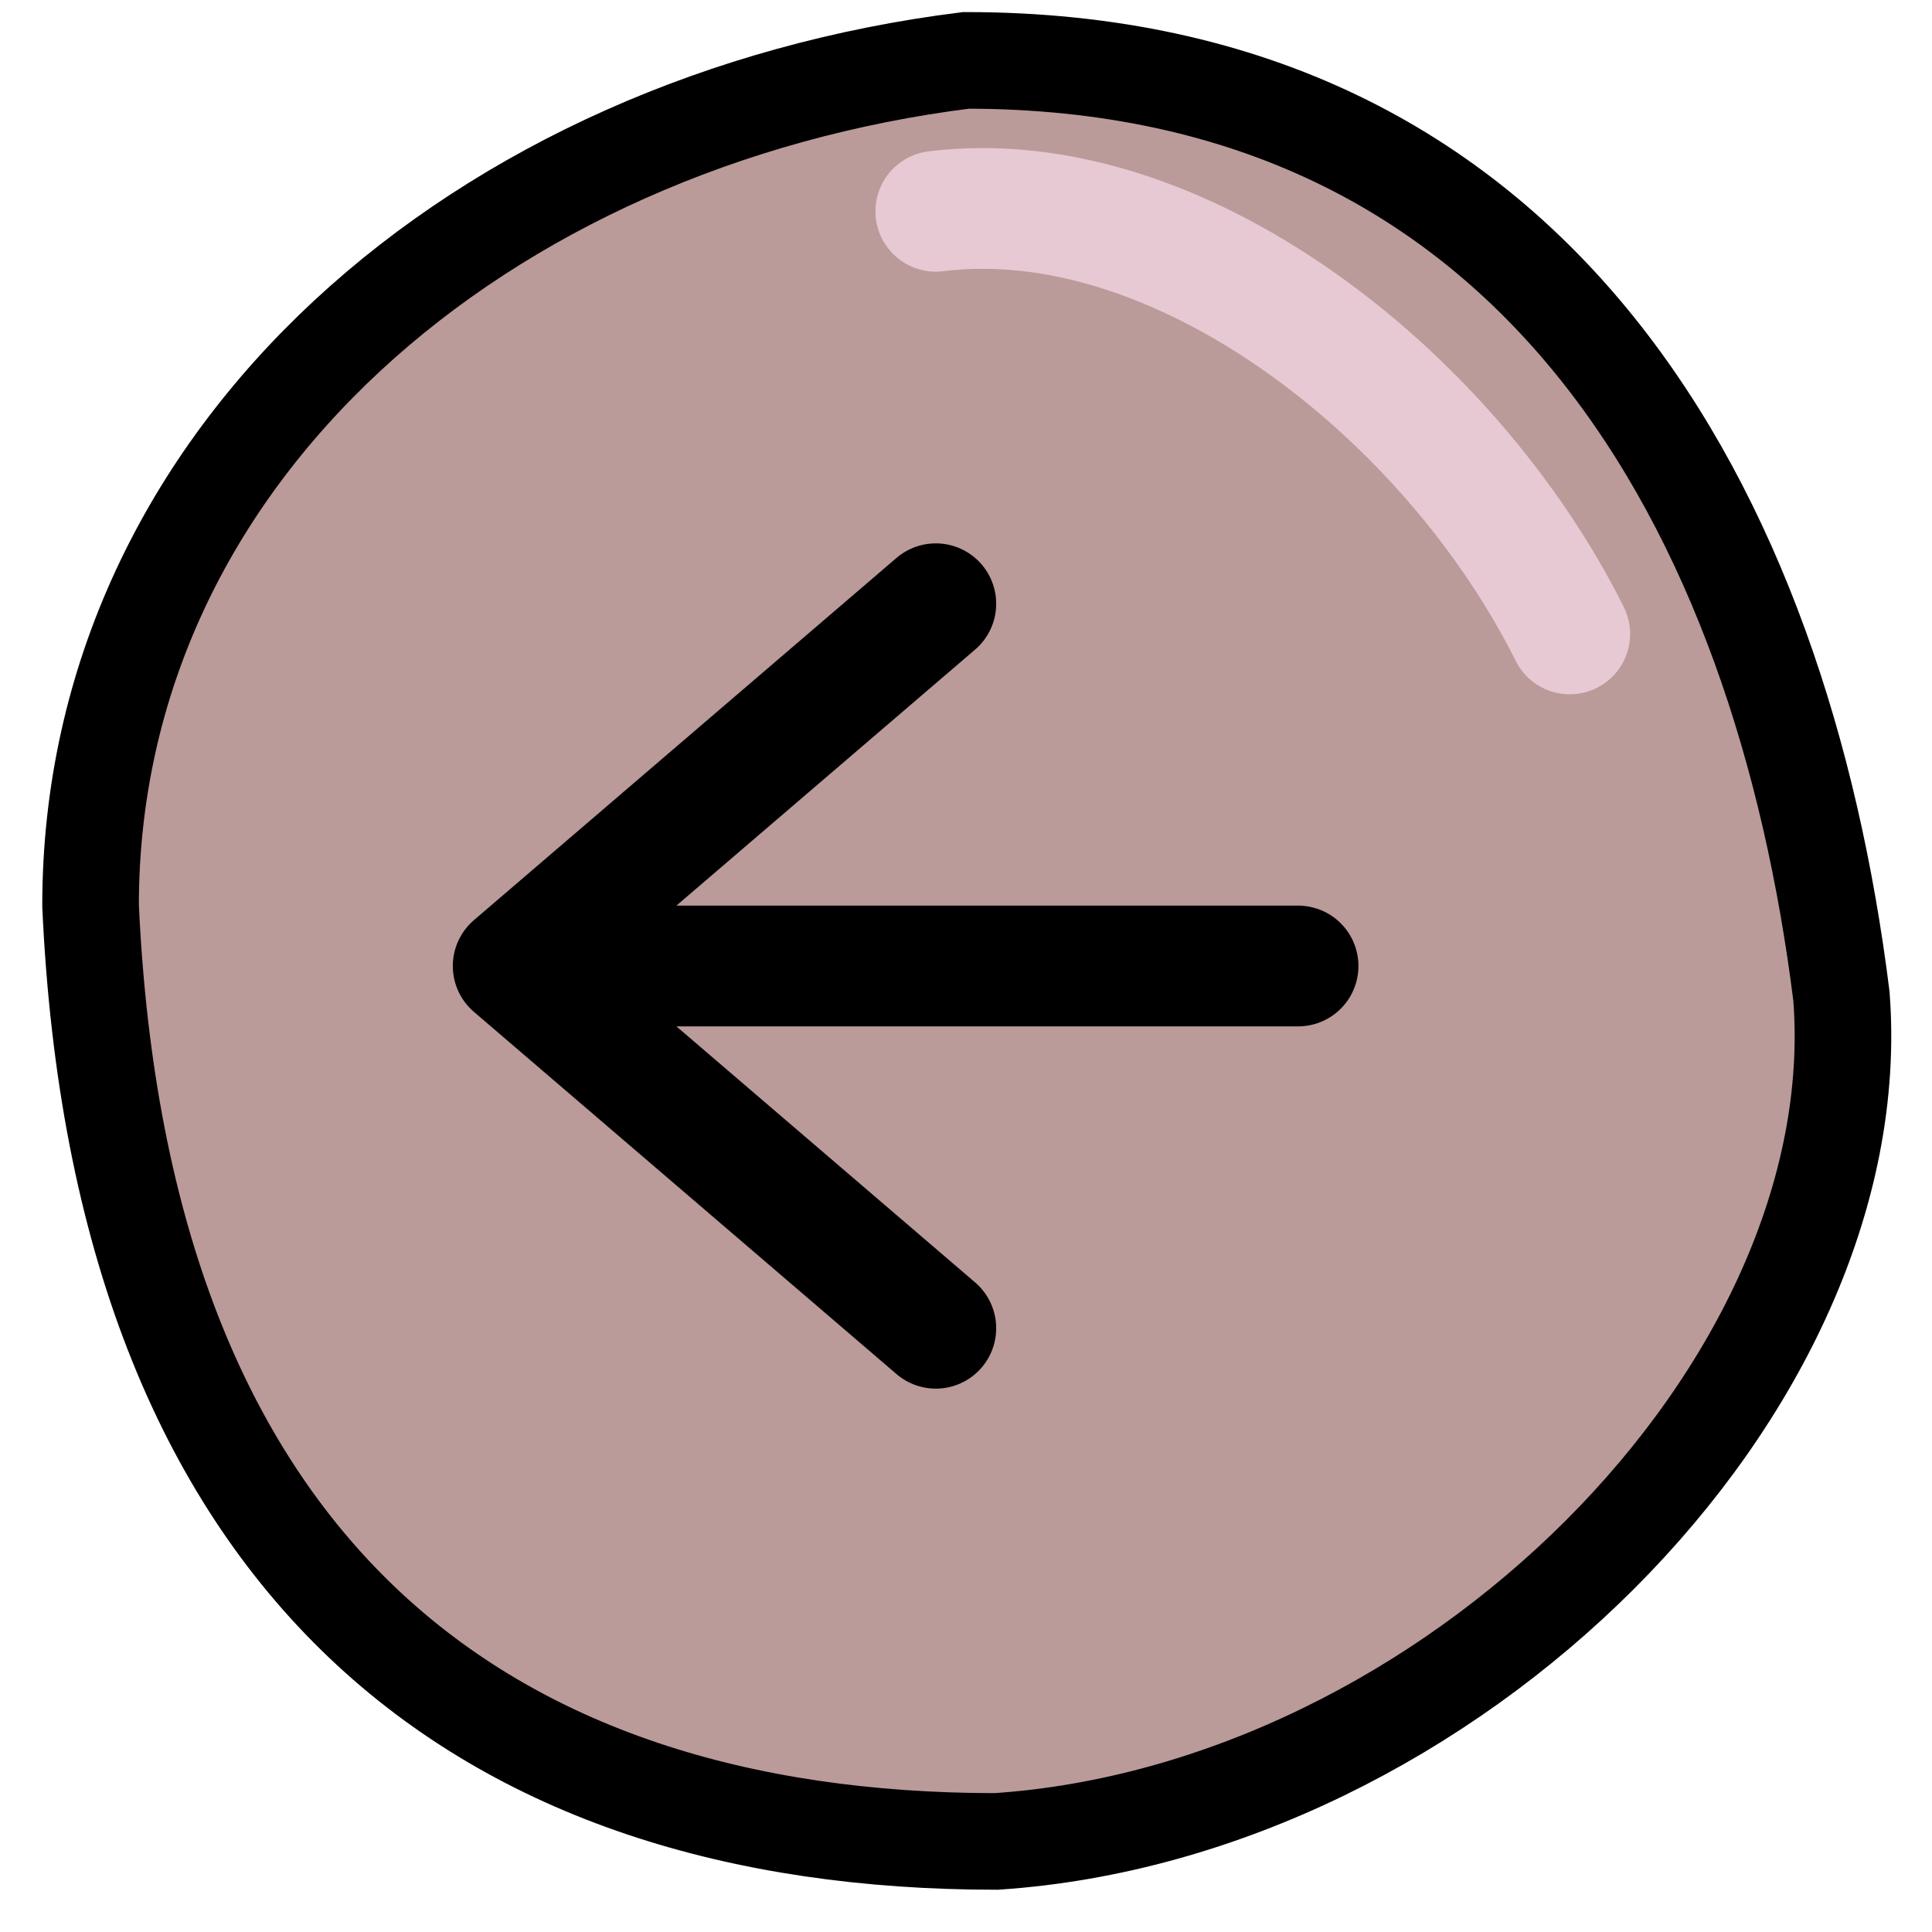
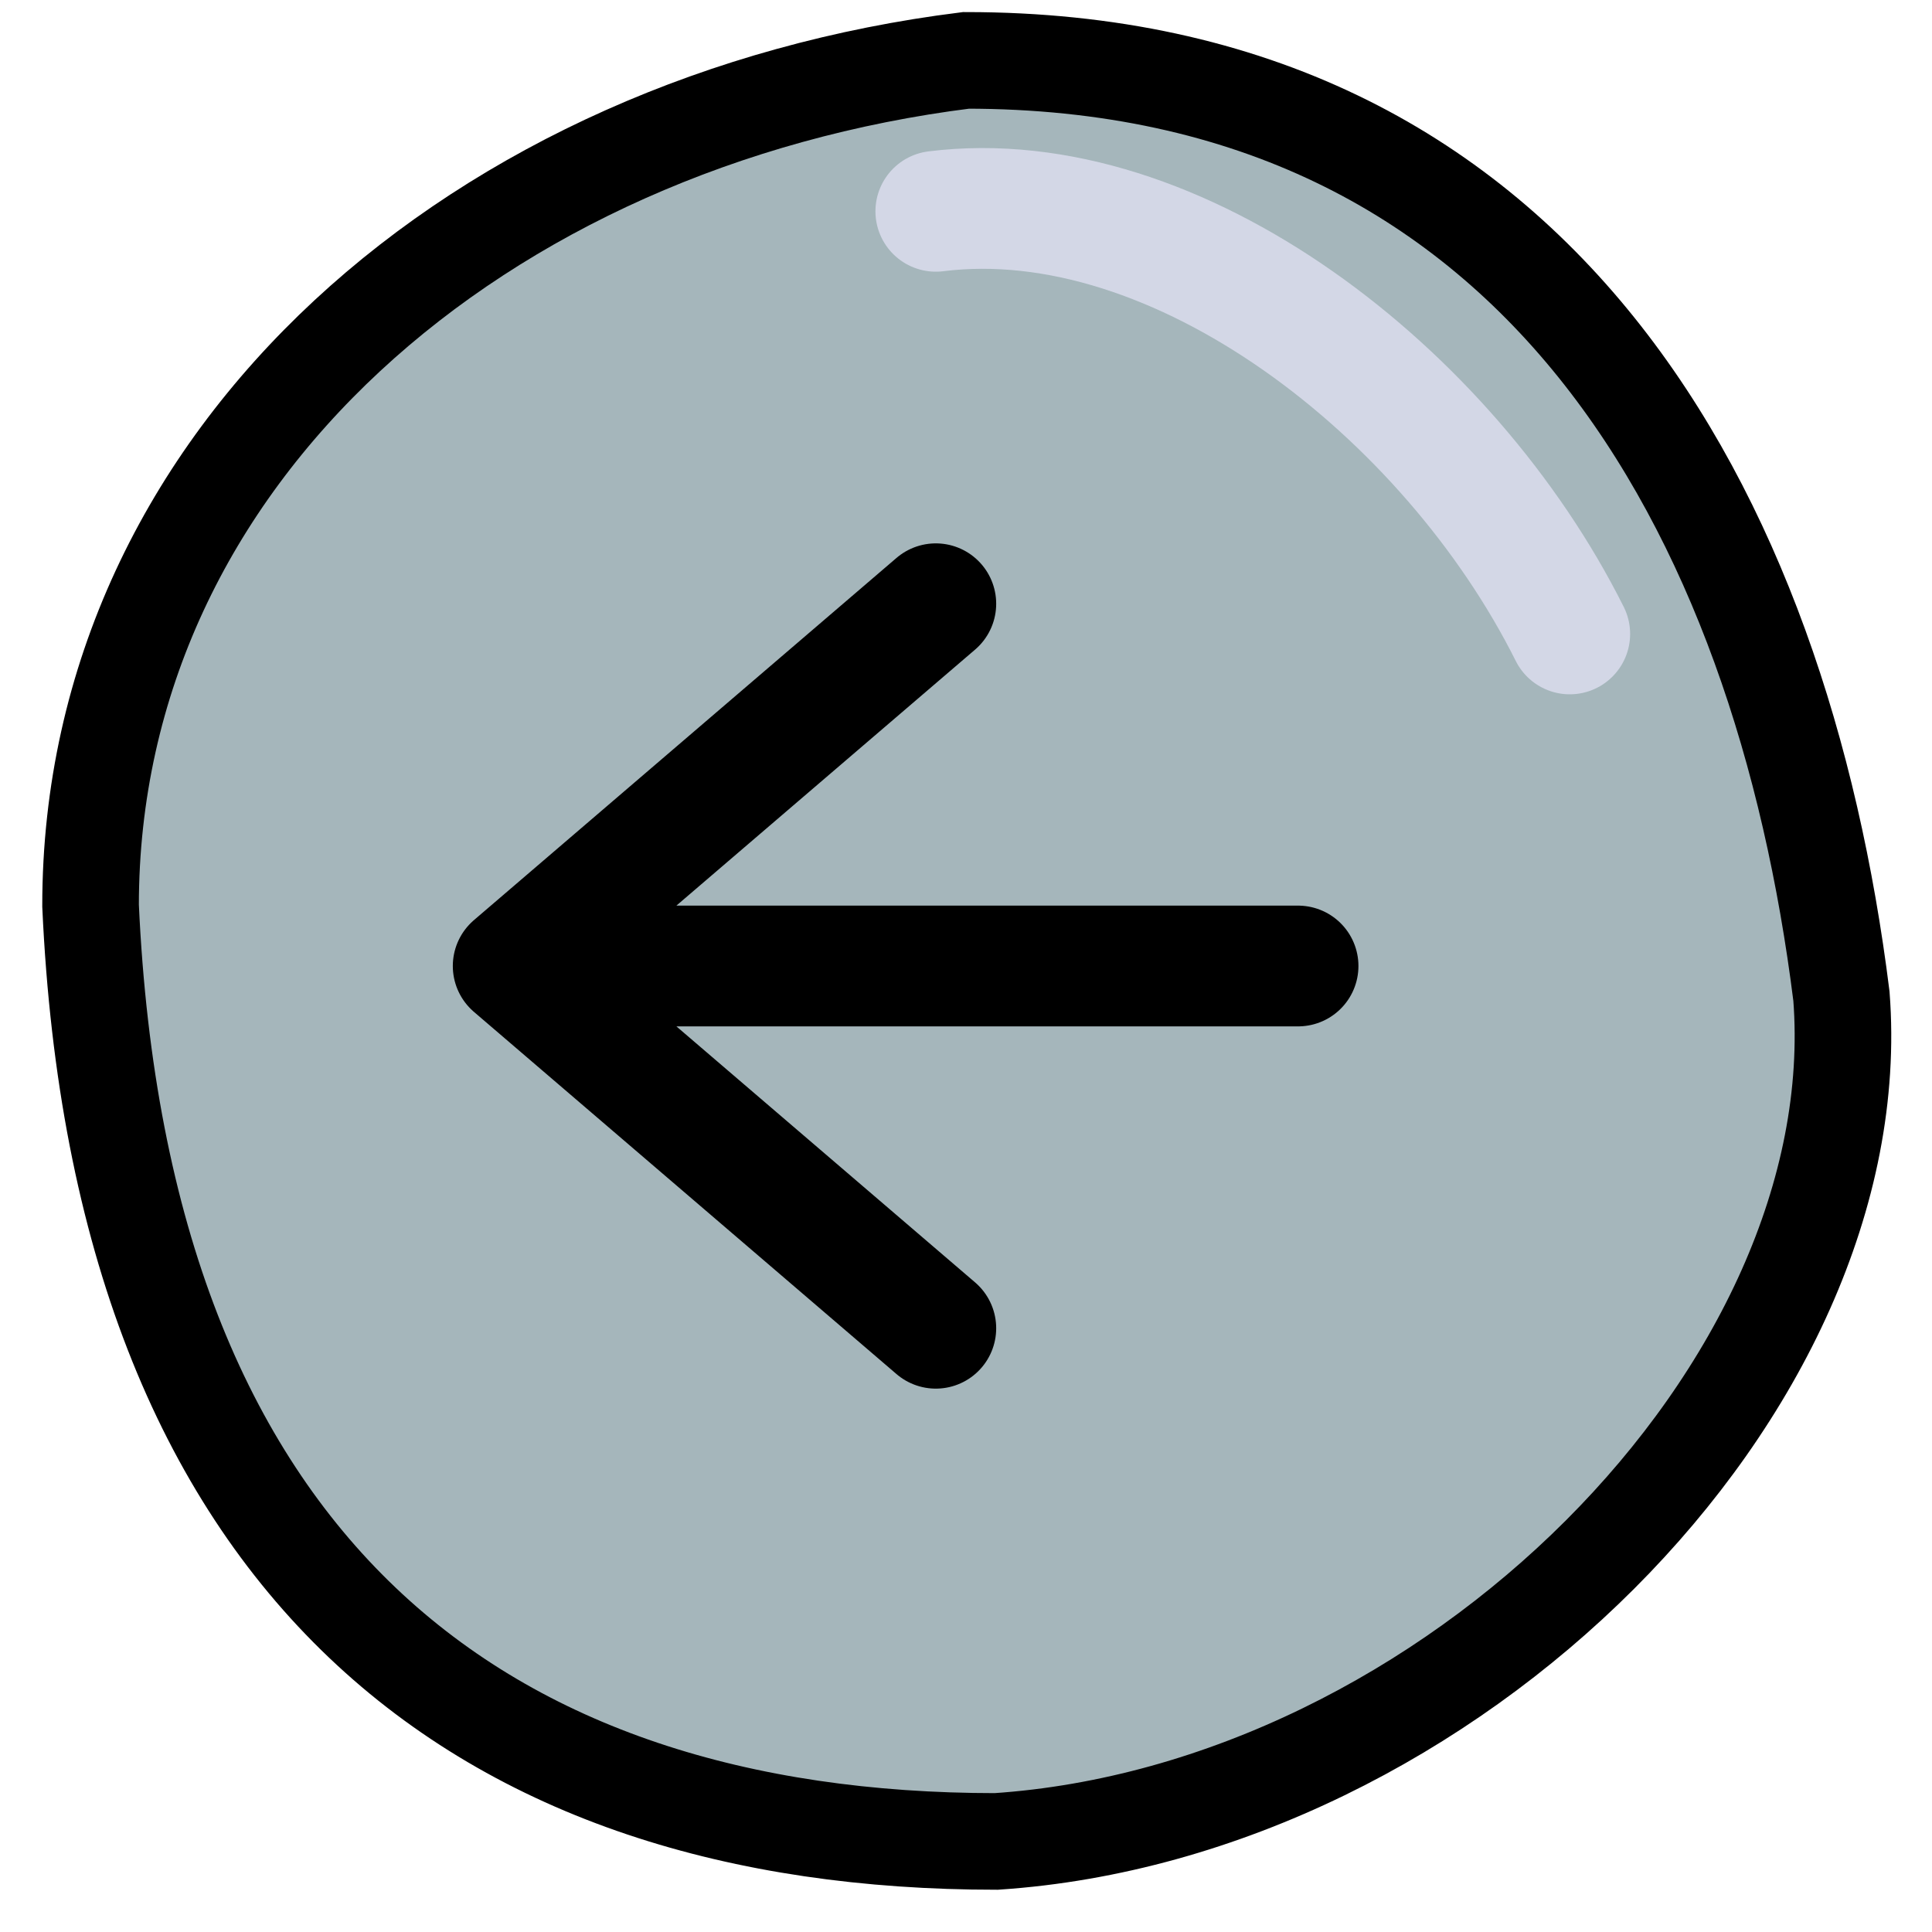
<svg xmlns="http://www.w3.org/2000/svg" width="16" height="16">
-   <path d="M8 .5c4.75 0 6.75 3.75 7.25 7.75.25 3.25-3.25 6.75-7 7-4.25 0-7.25-2.25-7.5-7.75 0-3.75 3.25-6.5 7.25-7Z" fill="#BB9A9A" stroke="#000" stroke-width=".8" />
+   <path d="M8 .5c4.75 0 6.75 3.75 7.25 7.75.25 3.25-3.25 6.75-7 7-4.25 0-7.25-2.25-7.5-7.75 0-3.75 3.25-6.5 7.25-7Z" fill="#A5B6BB" stroke="#000" stroke-width=".8" />
  <path d="M10.75 8h-6.5m3.5-3-3.5 3m3.5 3-3.5-3" stroke="#000" stroke-linecap="round" />
-   <path d="M7.75 1.75c2-.25 4.25 1.5 5.25 3.5" fill="none" stroke="#EBCED9" stroke-linecap="round" stroke-opacity=".9" />
+   <path d="M7.75 1.75c2-.25 4.25 1.5 5.25 3.5" fill="none" stroke="#D8DBEB" stroke-linecap="round" stroke-opacity=".9" />
</svg>
